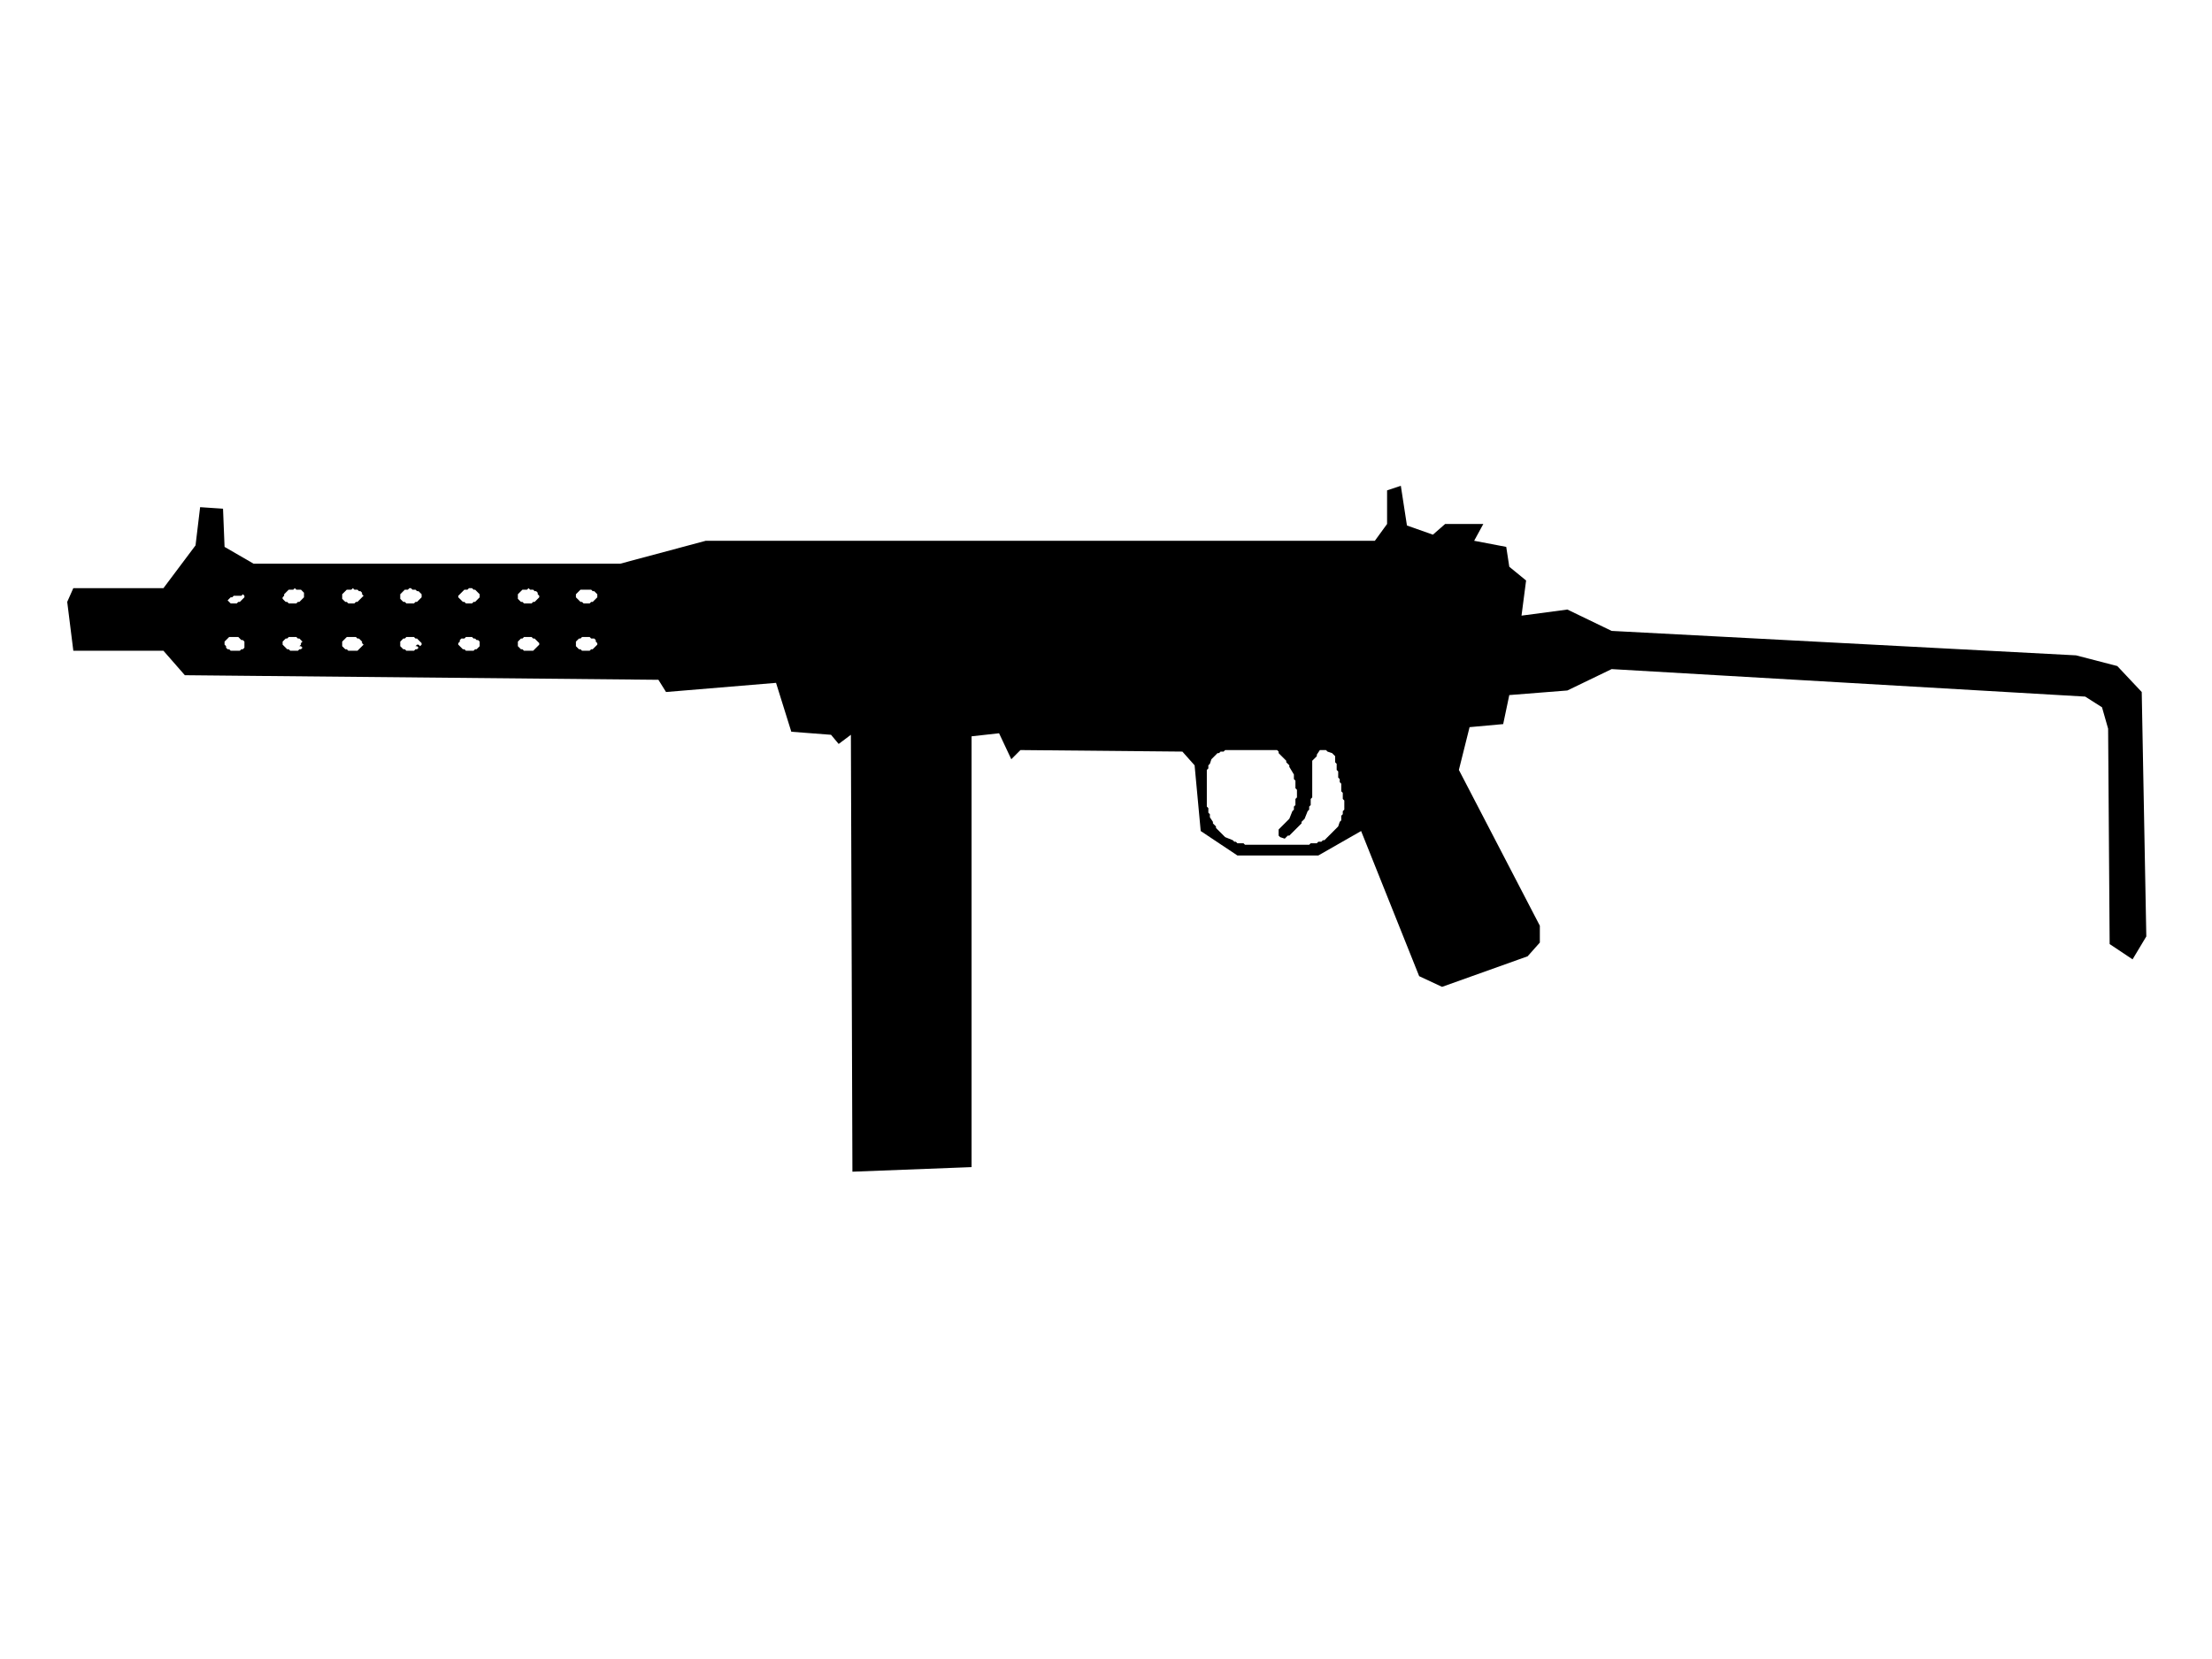
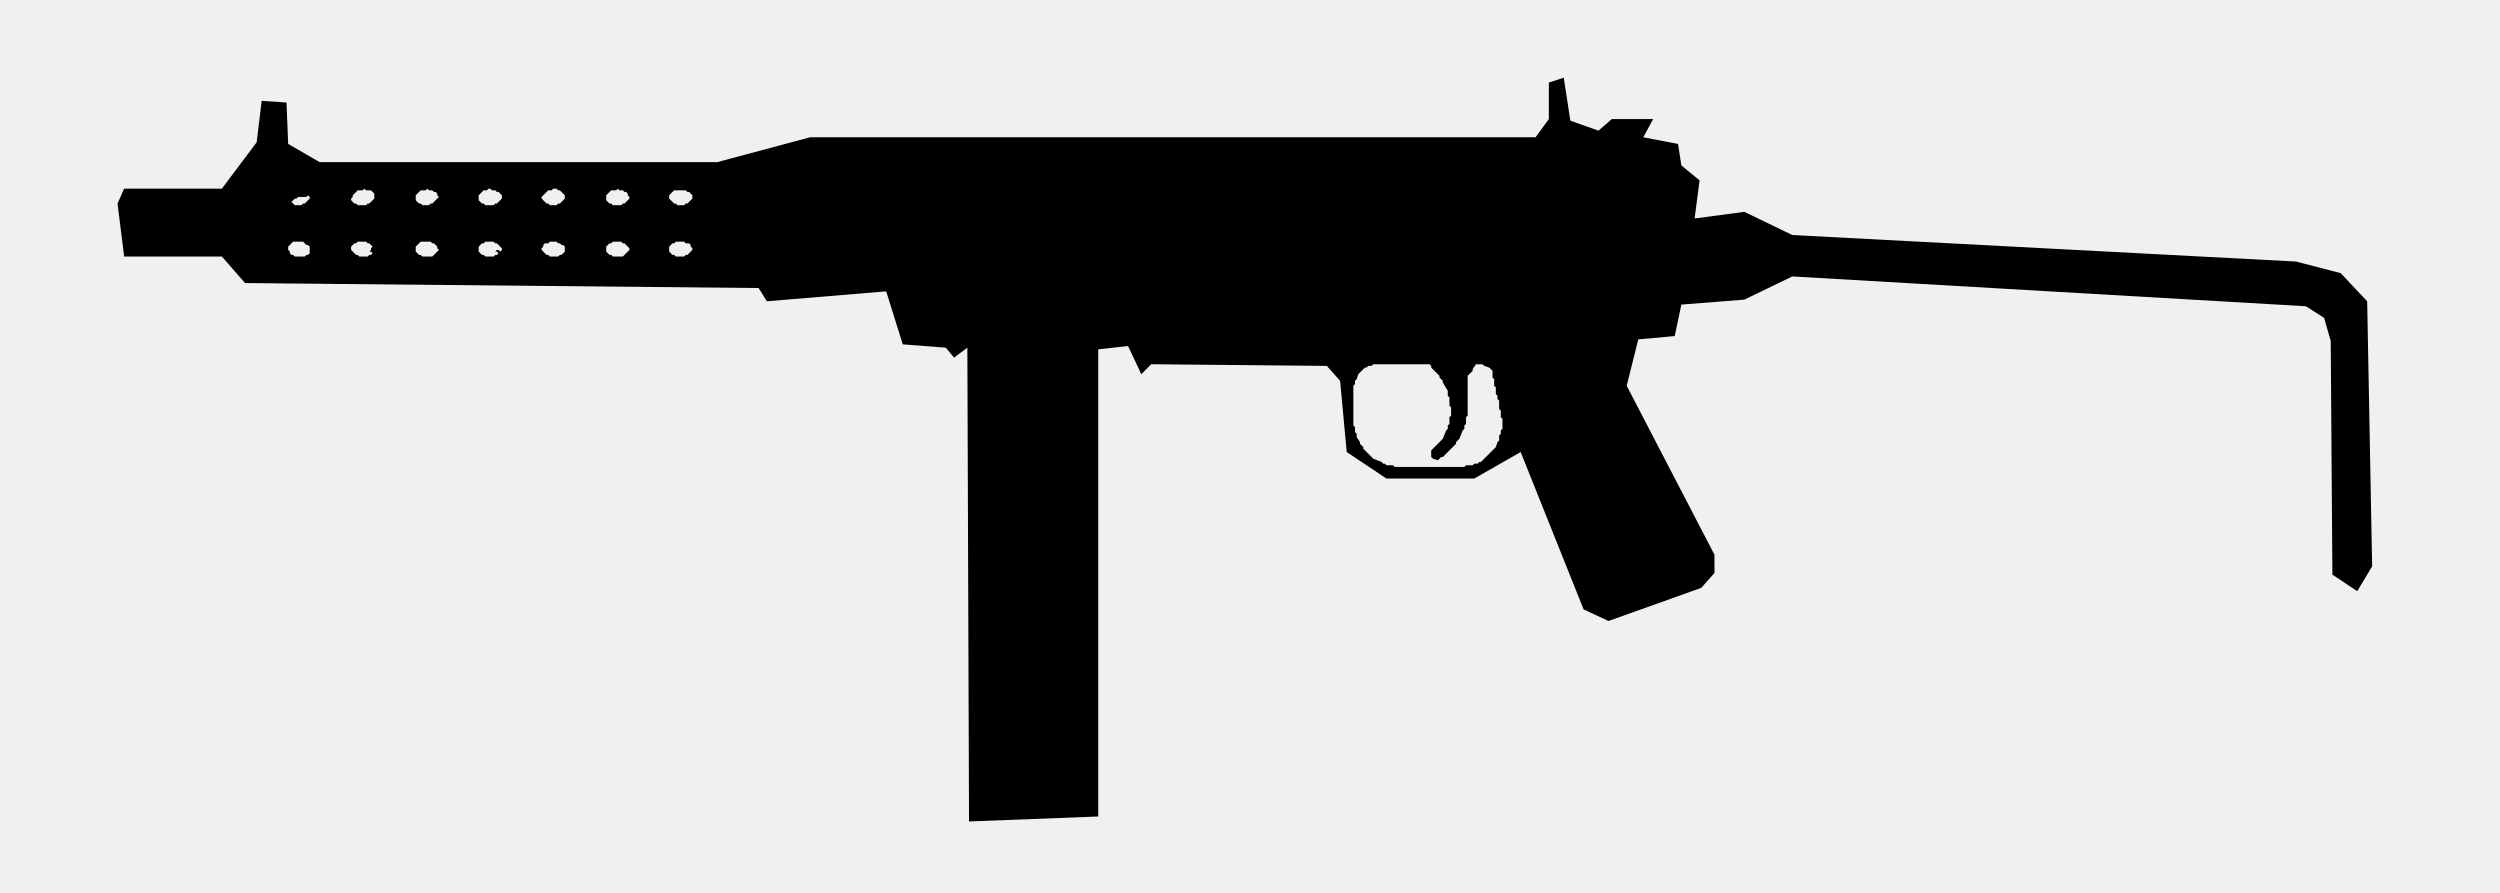
- <svg xmlns="http://www.w3.org/2000/svg" width="1448" height="1086" viewBox="0 0 1448 1086">
-   <rect width="100%" height="100%" fill="white" />
-   <path d="M 1405,613 L 1402,453 L 1386,436 L 1359,429 L 1055,413 L 1026,399 L 996,403 L 999,380 L 988,371 L 986,358 L 965,354 L 971,343 L 946,343 L 938,350 L 921,344 L 917,318 L 908,321 L 908,343 L 900,354 L 462,354 L 406,369 L 166,369 L 147,358 L 146,333 L 131,332 L 128,357 L 107,385 L 48,385 L 44,394 L 48,426 L 107,426 L 121,442 L 431,445 L 436,453 L 508,447 L 518,479 L 544,481 L 549,487 L 557,481 L 558,767 L 636,764 L 636,482 L 654,480 L 662,497 L 668,491 L 774,492 L 782,501 L 786,544 L 810,560 L 863,560 L 891,544 L 929,639 L 944,646 L 1000,626 L 1008,617 L 1008,606 L 955,504 L 962,476 L 984,474 L 988,455 L 1026,452 L 1055,438 L 1365,456 L 1376,463 L 1380,477 L 1381,618 L 1396,628 Z M 791,501 L 792,500 L 793,497 L 797,493 L 798,493 L 799,492 L 801,492 L 802,491 L 836,491 L 837,492 L 837,493 L 842,498 L 842,499 L 844,501 L 844,502 L 847,507 L 847,510 L 848,511 L 848,516 L 849,517 L 849,522 L 848,523 L 848,527 L 847,528 L 847,530 L 846,531 L 844,536 L 837,543 L 837,547 L 838,548 L 841,549 L 843,547 L 844,547 L 852,539 L 852,538 L 854,536 L 856,531 L 857,530 L 858,531 L 857,530 L 857,528 L 858,527 L 858,523 L 859,522 L 859,498 L 862,495 L 862,494 L 864,491 L 868,491 L 869,492 L 872,493 L 874,495 L 874,499 L 875,500 L 875,504 L 876,505 L 876,509 L 877,510 L 877,512 L 878,513 L 878,518 L 879,519 L 879,523 L 880,524 L 880,530 L 879,531 L 879,533 L 878,534 L 878,537 L 877,538 L 876,541 L 867,550 L 866,550 L 865,551 L 863,551 L 862,552 L 858,552 L 857,553 L 815,553 L 814,552 L 810,552 L 809,551 L 808,551 L 807,550 L 802,548 L 796,542 L 796,541 L 794,539 L 794,538 L 792,535 L 792,533 L 791,532 L 791,529 L 790,528 L 790,504 L 791,503 Z M 377,420 L 379,418 L 380,418 L 381,417 L 386,417 L 387,418 L 389,418 L 390,419 L 390,420 L 389,421 L 390,420 L 391,421 L 391,422 L 388,425 L 387,425 L 386,426 L 381,426 L 380,425 L 379,425 L 377,423 Z M 339,420 L 341,418 L 342,418 L 343,417 L 348,417 L 349,418 L 350,418 L 353,421 L 353,422 L 351,424 L 350,423 L 349,423 L 350,423 L 351,424 L 349,426 L 343,426 L 342,425 L 341,425 L 339,423 Z M 300,421 L 301,420 L 301,419 L 302,418 L 304,418 L 305,417 L 309,417 L 310,418 L 311,418 L 312,419 L 313,419 L 314,420 L 314,423 L 312,425 L 311,425 L 310,426 L 305,426 L 304,425 L 303,425 L 302,424 L 303,423 L 304,423 L 303,423 L 302,424 L 300,422 Z M 262,420 L 264,418 L 265,418 L 266,417 L 271,417 L 272,418 L 273,418 L 274,419 L 273,420 L 272,420 L 273,420 L 274,419 L 276,421 L 276,422 L 275,423 L 274,422 L 273,422 L 272,423 L 273,423 L 274,424 L 273,425 L 272,425 L 271,426 L 266,426 L 265,425 L 264,425 L 262,423 Z M 224,420 L 227,417 L 233,417 L 234,418 L 235,418 L 237,420 L 237,421 L 238,422 L 234,426 L 228,426 L 227,425 L 226,425 L 225,424 L 226,423 L 227,423 L 226,423 L 225,424 L 224,423 Z M 185,420 L 187,418 L 188,418 L 189,417 L 194,417 L 195,418 L 196,418 L 198,420 L 197,421 L 197,422 L 196,423 L 197,423 L 198,424 L 197,425 L 196,425 L 195,426 L 190,426 L 189,425 L 188,425 L 185,422 Z M 147,420 L 148,419 L 149,420 L 148,419 L 150,417 L 156,417 L 158,419 L 159,419 L 160,420 L 160,424 L 159,425 L 158,425 L 157,426 L 151,426 L 150,425 L 149,425 L 148,424 L 148,423 L 147,422 Z M 160,390 L 160,391 L 157,394 L 156,394 L 155,395 L 151,395 L 149,393 L 151,391 L 152,391 L 153,390 L 158,390 L 159,389 Z M 377,389 L 380,386 L 387,386 L 388,387 L 389,387 L 391,389 L 391,391 L 388,394 L 387,394 L 386,395 L 382,395 L 381,394 L 380,394 L 377,391 Z M 339,389 L 342,386 L 345,386 L 346,385 L 347,386 L 349,386 L 350,387 L 351,387 L 352,388 L 352,389 L 353,390 L 353,391 L 350,394 L 349,394 L 348,395 L 343,395 L 342,394 L 341,394 L 339,392 Z M 300,390 L 304,386 L 306,386 L 307,385 L 309,385 L 310,386 L 311,386 L 314,389 L 314,391 L 311,394 L 310,394 L 309,395 L 305,395 L 304,394 L 303,394 L 302,393 L 303,392 L 302,393 L 300,391 Z M 262,389 L 265,386 L 267,386 L 268,385 L 269,385 L 270,386 L 272,386 L 273,387 L 274,387 L 276,389 L 276,391 L 273,394 L 272,394 L 271,395 L 266,395 L 265,394 L 264,394 L 262,392 Z M 227,386 L 230,386 L 231,385 L 232,386 L 234,386 L 235,387 L 236,387 L 237,388 L 237,389 L 238,390 L 234,394 L 233,394 L 232,395 L 228,395 L 227,394 L 226,394 L 224,392 L 224,389 Z M 199,388 L 199,391 L 196,394 L 195,394 L 194,395 L 189,395 L 188,394 L 187,394 L 185,392 L 185,391 L 186,390 L 186,389 L 189,386 L 192,386 L 193,385 L 194,386 L 197,386 Z" fill="black" fill-rule="evenodd" />
+ <svg xmlns="http://www.w3.org/2000/svg" width="700" height="250" viewBox="0 0 700 250" version="1.1" id="svg1">
+   <defs id="defs1" />
+   <path d="m 664.2,158.576 -1.392,-74.215 -7.421,-7.885 -12.524,-3.247 -141.008,-7.421 -13.451,-6.494 -13.915,1.855 1.392,-10.668 -5.102,-4.175 -0.928,-6.03 -9.741,-1.855 2.783,-5.102 h -11.596 l -3.711,3.247 -7.885,-2.783 -1.855,-12.06 -4.175,1.392 v 10.205 l -3.711,5.102 h -203.163 l -25.975,6.958 H 89.498 L 80.685,40.296 80.221,28.7 73.263,28.236 71.872,39.832 62.131,52.819 H 34.764 l -1.855,4.175 1.855,14.843 h 27.367 l 6.494,7.421 143.792,1.392 2.319,3.711 33.397,-2.783 4.638,14.843 12.06,0.928 2.319,2.783 3.711,-2.783 0.464,132.659 36.18,-1.392 V 97.812 l 8.349,-0.928 3.711,7.885 2.783,-2.783 49.167,0.464 3.711,4.175 1.855,19.945 11.132,7.421 h 24.584 l 12.988,-7.421 17.626,44.065 6.958,3.247 25.975,-9.277 3.711,-4.175 v -5.102 l -24.584,-47.312 3.247,-12.988 10.205,-0.928 1.855,-8.813 17.626,-1.392 13.451,-6.494 143.792,8.349 5.102,3.247 1.855,6.494 0.464,65.402 6.958,4.638 z m -284.8,-51.95 0.464,-0.464 0.464,-1.392 1.855,-1.855 h 0.464 l 0.464,-0.464 h 0.928 l 0.464,-0.464 h 15.771 l 0.464,0.464 v 0.464 l 2.319,2.319 v 0.464 l 0.928,0.928 v 0.464 l 1.392,2.319 v 1.392 l 0.464,0.464 v 2.319 l 0.464,0.464 v 2.319 l -0.464,0.464 v 1.855 l -0.464,0.464 v 0.928 l -0.464,0.464 -0.928,2.319 -3.247,3.247 v 1.855 l 0.464,0.464 1.392,0.464 0.928,-0.928 h 0.464 l 3.711,-3.711 v -0.464 l 0.928,-0.928 0.928,-2.319 0.464,-0.464 0.464,0.464 -0.464,-0.464 v -0.928 l 0.464,-0.464 v -1.855 l 0.464,-0.464 v -11.132 l 1.392,-1.392 v -0.464 l 0.928,-1.392 h 1.855 l 0.464,0.464 1.392,0.464 0.928,0.928 v 1.855 l 0.464,0.464 v 1.855 l 0.464,0.464 v 1.855 l 0.464,0.464 v 0.928 l 0.464,0.464 v 2.319 l 0.464,0.464 v 1.855 l 0.464,0.464 v 2.783 l -0.464,0.464 v 0.928 l -0.464,0.464 v 1.392 l -0.464,0.464 -0.464,1.392 -4.175,4.175 h -0.464 l -0.464,0.464 h -0.928 l -0.464,0.464 h -1.855 l -0.464,0.464 h -19.481 l -0.464,-0.464 h -1.855 l -0.464,-0.464 h -0.464 l -0.464,-0.464 -2.319,-0.928 -2.783,-2.783 V 125.179 l -0.928,-0.928 v -0.464 l -0.928,-1.392 v -0.928 l -0.464,-0.464 v -1.392 l -0.464,-0.464 v -11.132 l 0.464,-0.464 z m -192.031,-37.571 0.928,-0.928 h 0.464 l 0.464,-0.464 h 2.319 l 0.464,0.464 h 0.928 l 0.464,0.464 v 0.464 l -0.464,0.464 0.464,-0.464 0.464,0.464 v 0.464 l -1.392,1.392 h -0.464 l -0.464,0.464 h -2.319 l -0.464,-0.464 h -0.464 l -0.928,-0.928 z m -17.626,0 0.928,-0.928 h 0.464 l 0.464,-0.464 h 2.319 l 0.464,0.464 h 0.464 l 1.392,1.392 v 0.464 l -0.928,0.928 -0.464,-0.464 h -0.464 0.464 l 0.464,0.464 -0.928,0.928 h -2.783 l -0.464,-0.464 h -0.464 l -0.928,-0.928 z m -18.09,0.464 0.464,-0.464 v -0.464 l 0.464,-0.464 h 0.928 l 0.464,-0.464 h 1.855 l 0.464,0.464 h 0.464 l 0.464,0.464 h 0.464 l 0.464,0.464 v 1.392 l -0.928,0.928 h -0.464 l -0.464,0.464 h -2.319 l -0.464,-0.464 h -0.464 l -0.464,-0.464 0.464,-0.464 h 0.464 -0.464 l -0.464,0.464 -0.928,-0.928 z m -17.626,-0.464 0.928,-0.928 h 0.464 l 0.464,-0.464 h 2.319 l 0.464,0.464 h 0.464 l 0.464,0.464 -0.464,0.464 h -0.464 0.464 l 0.464,-0.464 0.928,0.928 v 0.464 l -0.464,0.464 -0.464,-0.464 h -0.464 l -0.464,0.464 h 0.464 l 0.464,0.464 -0.464,0.464 h -0.464 l -0.464,0.464 h -2.319 l -0.464,-0.464 h -0.464 l -0.928,-0.928 z m -17.626,0 1.392,-1.392 h 2.783 l 0.464,0.464 h 0.464 l 0.928,0.928 v 0.464 l 0.464,0.464 -1.855,1.855 h -2.783 l -0.464,-0.464 h -0.464 l -0.464,-0.464 0.464,-0.464 h 0.464 -0.464 l -0.464,0.464 -0.464,-0.464 z m -18.09,0 0.928,-0.928 h 0.464 l 0.464,-0.464 h 2.319 l 0.464,0.464 h 0.464 l 0.928,0.928 -0.464,0.464 v 0.464 l -0.464,0.464 h 0.464 l 0.464,0.464 -0.464,0.464 h -0.464 l -0.464,0.464 h -2.319 l -0.464,-0.464 h -0.464 l -1.392,-1.392 z m -17.626,0 0.464,-0.464 0.464,0.464 -0.464,-0.464 0.928,-0.928 h 2.783 l 0.928,0.928 h 0.464 l 0.464,0.464 v 1.855 l -0.464,0.464 h -0.464 l -0.464,0.464 H 82.54 L 82.076,71.373 H 81.613 l -0.464,-0.464 v -0.464 l -0.464,-0.464 z m 6.03,-13.915 v 0.464 l -1.392,1.392 h -0.464 l -0.464,0.464 h -1.855 l -0.928,-0.928 0.928,-0.928 h 0.464 l 0.464,-0.464 h 2.319 l 0.464,-0.464 z m 100.654,-0.464 1.392,-1.392 h 3.247 l 0.464,0.464 h 0.464 l 0.928,0.928 v 0.928 l -1.392,1.392 h -0.464 l -0.464,0.464 h -1.855 l -0.464,-0.464 h -0.464 l -1.392,-1.392 z m -17.626,0 1.392,-1.392 h 1.392 l 0.464,-0.464 0.464,0.464 h 0.928 l 0.464,0.464 h 0.464 l 0.464,0.464 v 0.464 l 0.464,0.464 v 0.464 l -1.392,1.392 h -0.464 l -0.464,0.464 h -2.319 l -0.464,-0.464 h -0.464 l -0.928,-0.928 z m -18.09,0.464 1.855,-1.855 h 0.928 l 0.464,-0.464 h 0.928 l 0.464,0.464 h 0.464 l 1.392,1.392 v 0.928 l -1.392,1.392 h -0.464 l -0.464,0.464 h -1.855 l -0.464,-0.464 h -0.464 l -0.464,-0.464 0.464,-0.464 -0.464,0.464 -0.928,-0.928 z m -17.626,-0.464 1.392,-1.392 h 0.928 l 0.464,-0.464 h 0.464 l 0.464,0.464 h 0.928 l 0.464,0.464 h 0.464 l 0.928,0.928 v 0.928 l -1.392,1.392 h -0.464 l -0.464,0.464 h -2.319 l -0.464,-0.464 h -0.464 l -0.928,-0.928 z m -16.235,-1.392 h 1.392 l 0.464,-0.464 0.464,0.464 h 0.928 l 0.464,0.464 h 0.464 l 0.464,0.464 v 0.464 l 0.464,0.464 -1.855,1.855 h -0.464 l -0.464,0.464 h -1.855 l -0.464,-0.464 h -0.464 l -0.928,-0.928 v -1.392 z m -12.988,0.928 v 1.392 l -1.392,1.392 h -0.464 l -0.464,0.464 h -2.319 l -0.464,-0.464 h -0.464 l -0.928,-0.928 v -0.464 l 0.464,-0.464 v -0.464 l 1.392,-1.392 h 1.392 l 0.464,-0.464 0.464,0.464 h 1.392 z" fill="#000000" fill-rule="evenodd" id="path1" style="stroke-width:0.464" />
</svg>
